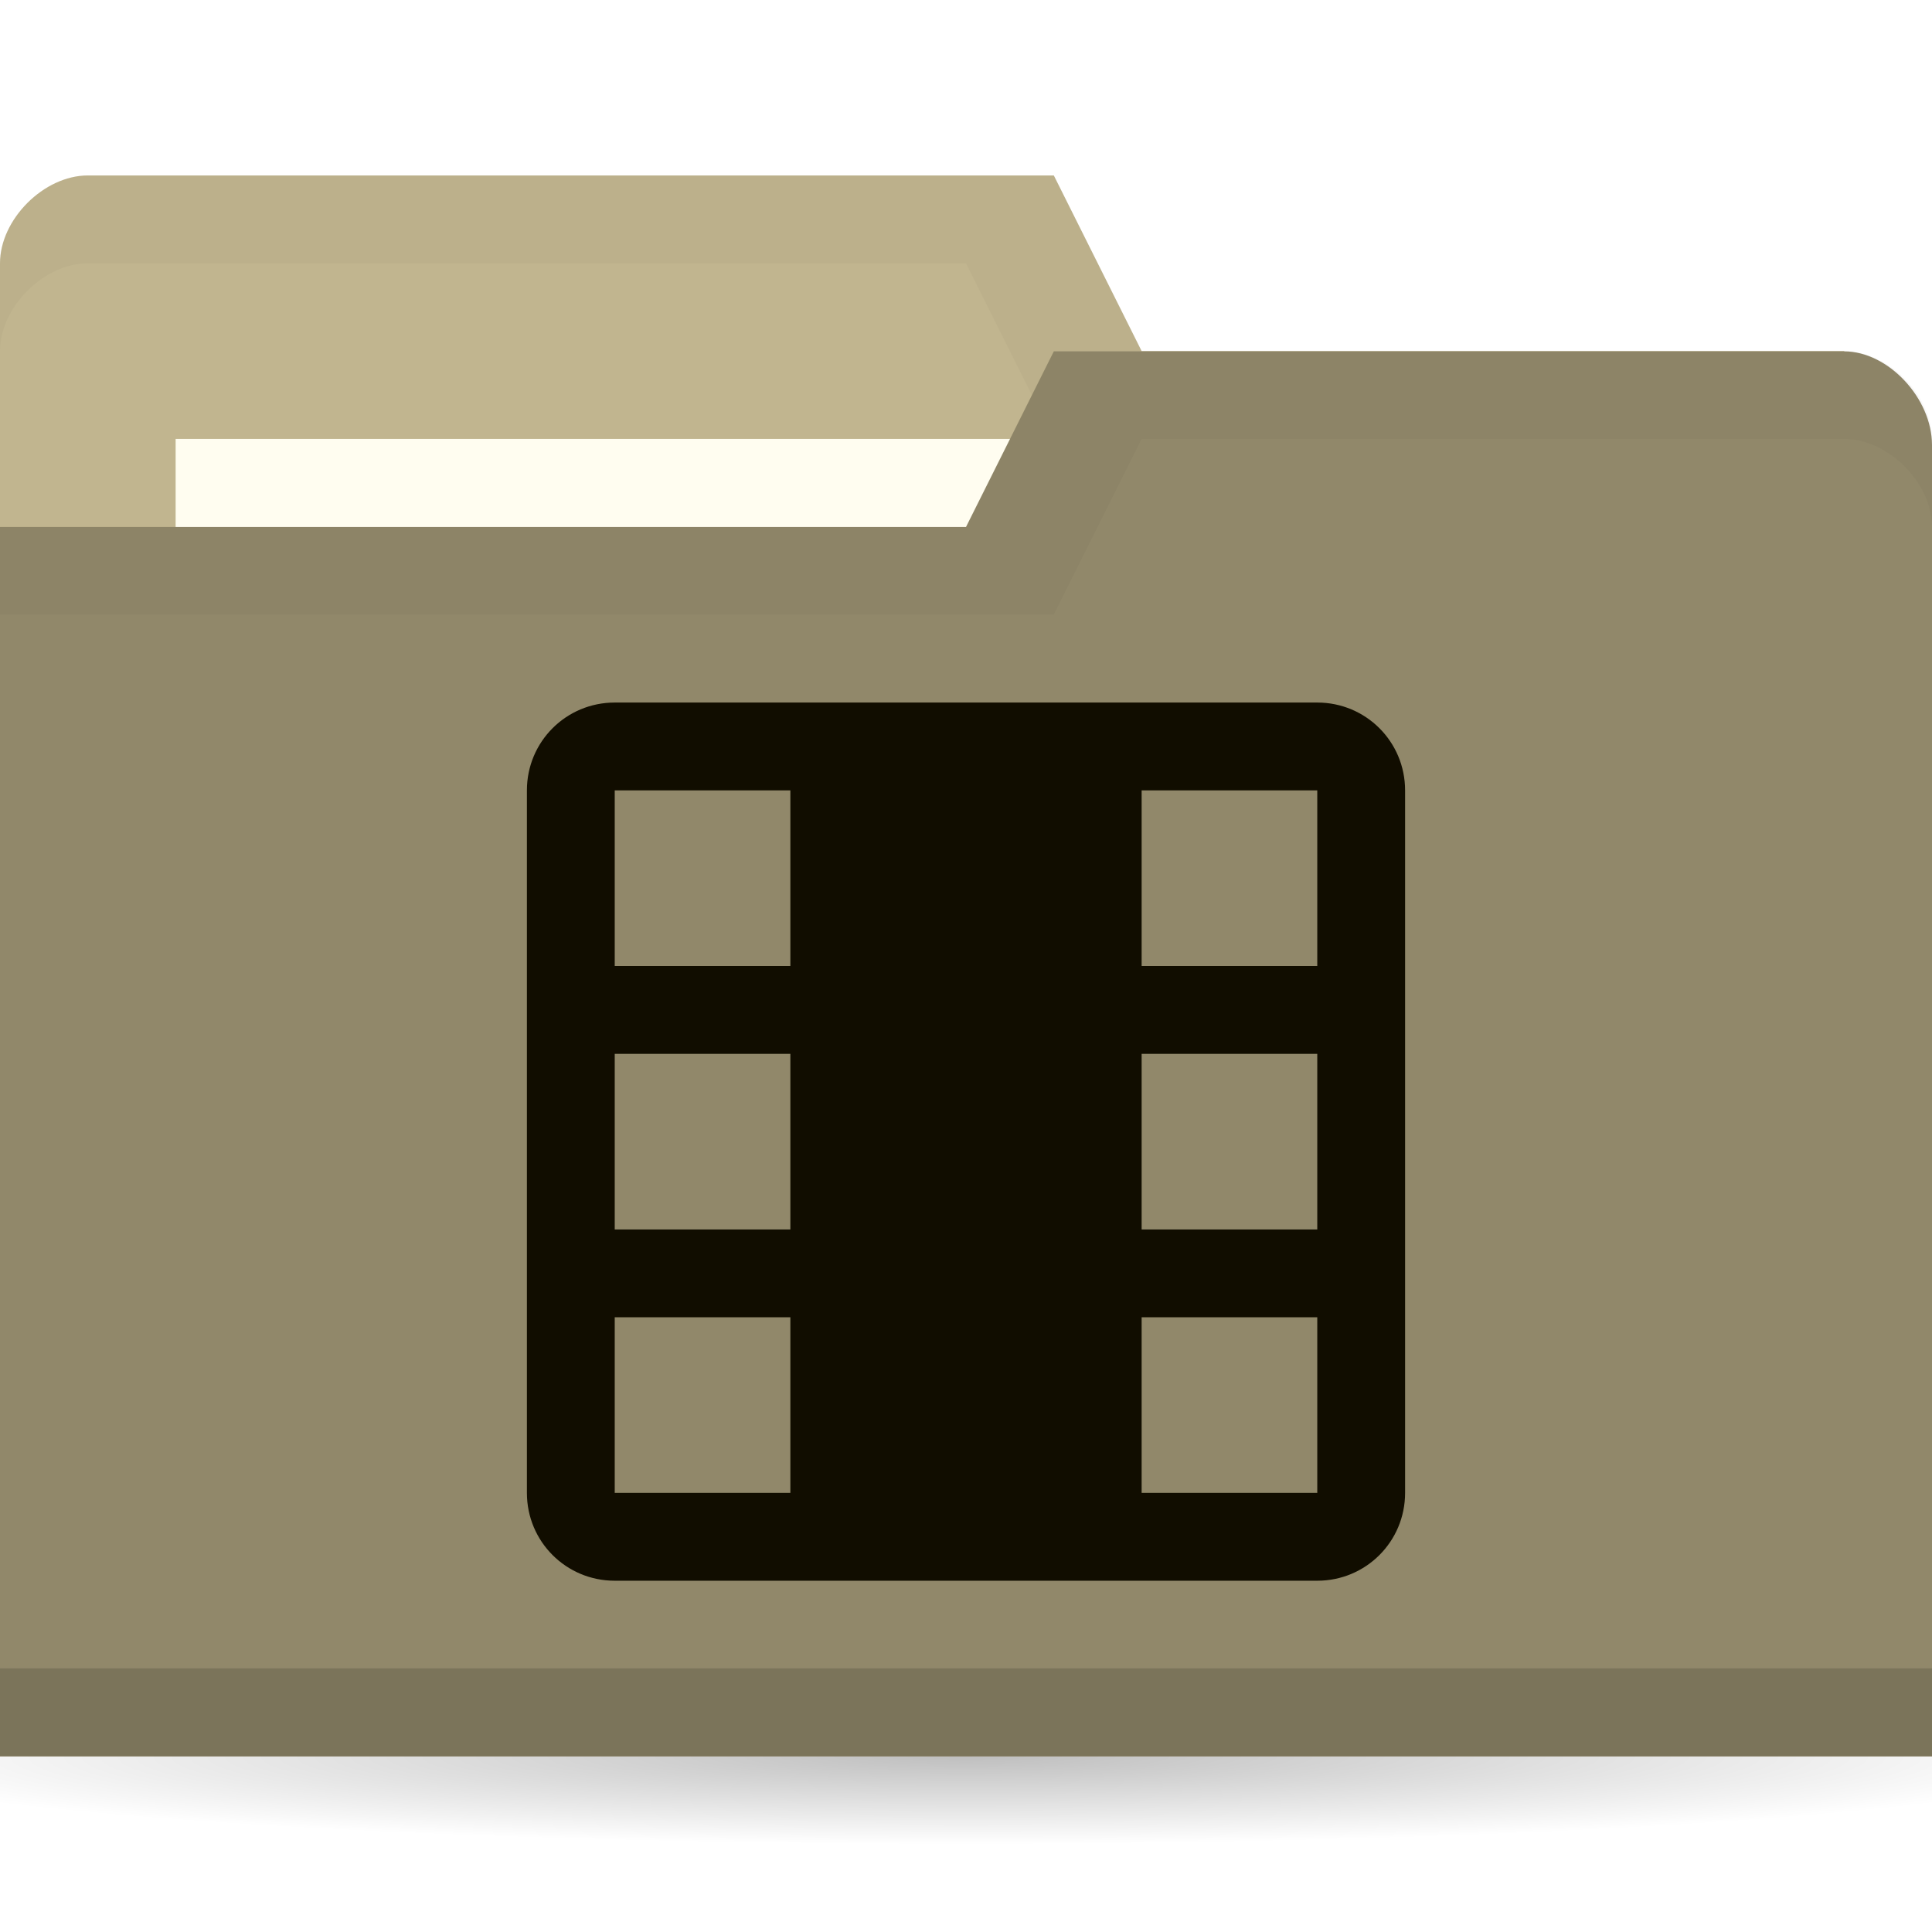
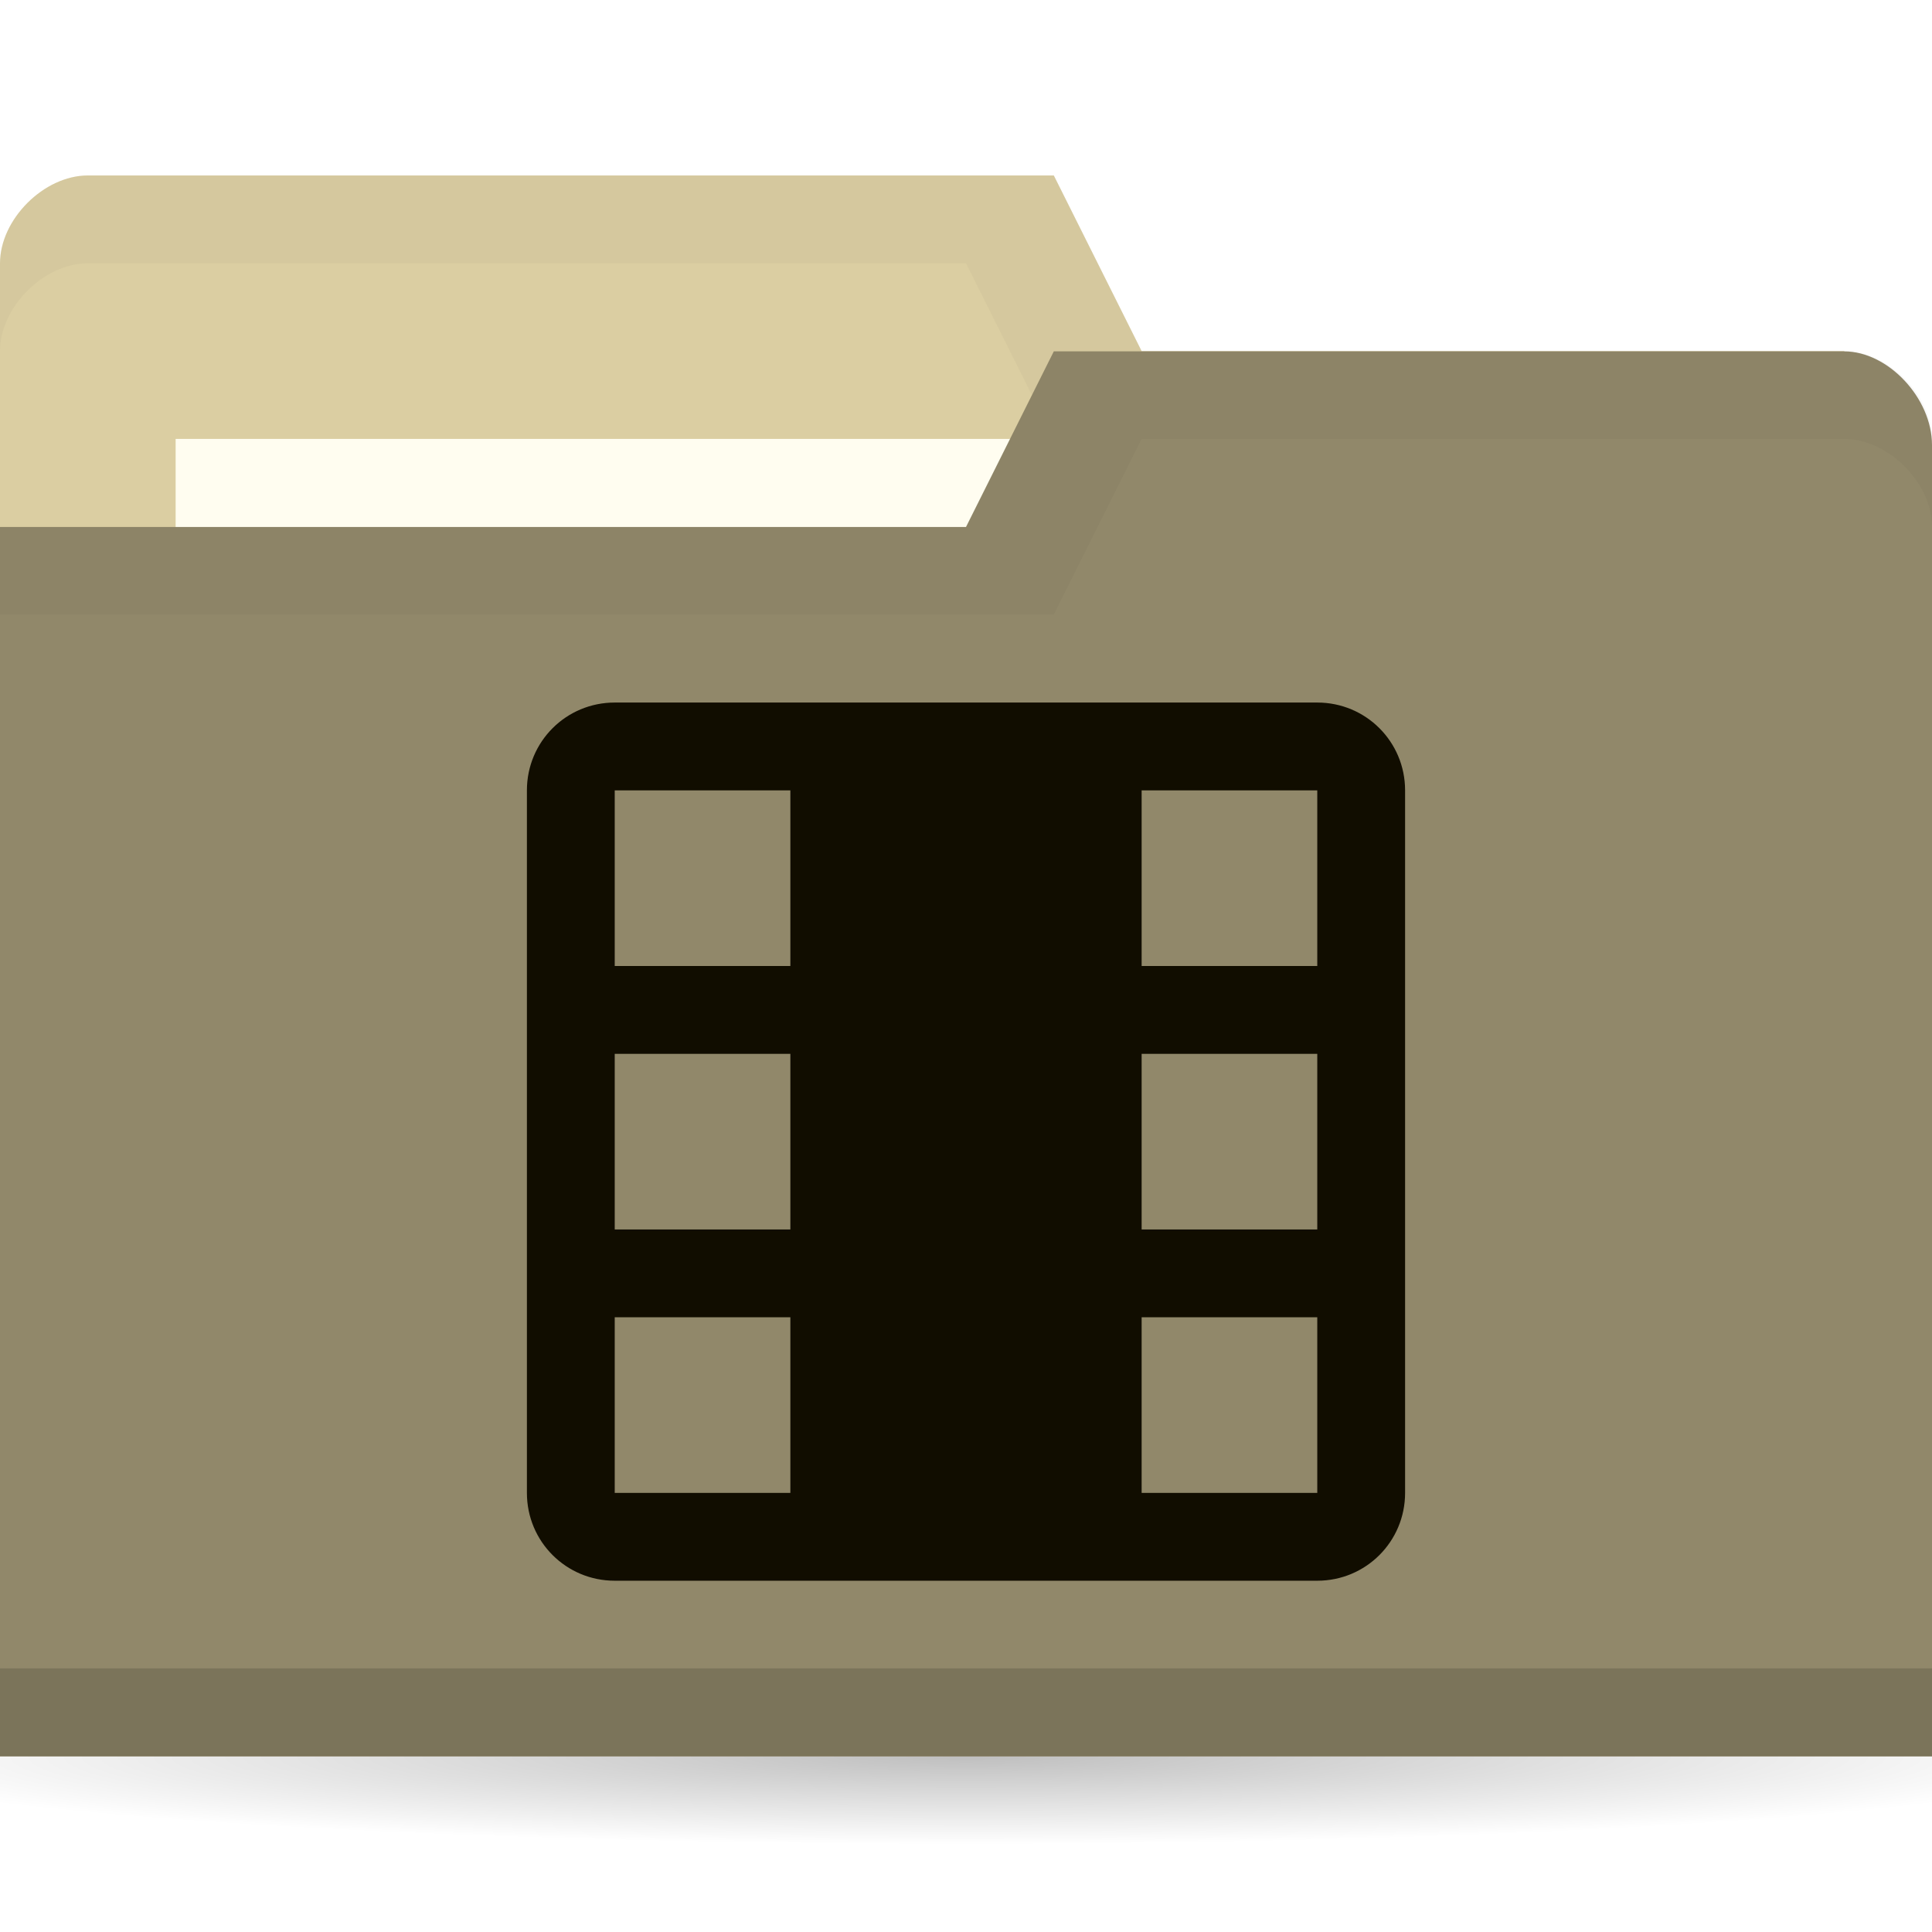
<svg xmlns="http://www.w3.org/2000/svg" viewBox="0 0 22 22">
  <defs>
    <radialGradient r="11" cy="19" cx="11" gradientTransform="matrix(1,0,0,0.09090909,0,17.27273)" gradientUnits="userSpaceOnUse" id="radialGradient3783">
      <stop style="stop-color:#000;stop-opacity:1" />
      <stop offset="1" style="stop-color:#000;stop-opacity:0" />
    </radialGradient>
  </defs>
  <g transform="translate(0,-1030.362)">
    <path d="m 22 19 c 0 0.552 -4.925 1 -11 1 -6.075 0 -11 -0.448 -11 -1 0 -0.552 4.925 -1 11 -1 6.075 0 11 0.448 11 1 z" transform="matrix(1.181818,0,0,1,-2,1031.362)" style="fill:url(#radialGradient3783);opacity:0.25;fill-opacity:1;stroke:none" />
-     <path d="m 0 1033.36 0 14 22 0 0 -7 -1 -6 -8 0 -1 -2 -11 0 c -0.5 0 -1 0.5 -1 1 z" style="fill:#c1b58f;fill-opacity:1;stroke:none" />
+     <path d="m 0 1033.36 0 14 22 0 0 -7 -1 -6 -8 0 -1 -2 -11 0 c -0.5 0 -1 0.5 -1 1 z" style="fill:#DBCEA2;fill-opacity:1;stroke:none" />
    <path d="m 1 1032.36 c -0.5 0 -1 0.5 -1 1 l 0 1 c 0 -0.5 0.5 -1 1 -1 l 10 0 1 2 9 0 0 6 0 -1 0 -6 -8 0 -1 -2 z" style="fill:#000;opacity:0.03;fill-opacity:1;stroke:none" />
    <rect width="10" height="4" x="2" y="1035.36" style="fill:#fffdf0;fill-opacity:1;stroke:none" />
    <path d="m 22 1035.43 0 14.933 -22 0 0 -14 11 0 1 -2 9 0 c 0.5 0 1 0.533 1 1.067 z" style="fill:#91886a;fill-opacity:1;stroke:none" />
    <path d="m 0 1049.36 0 1 22 0 0 -1 z" style="fill:#000;opacity:0.15;fill-opacity:1;stroke:none" />
    <path d="m 12 1034.36 -1 2 -11 0 0 1 12 0 1 -2 8 0 c 0.5 0 1 0.5 1 1 l 0 -1 c 0 -0.5 -0.5 -1 -1 -1 z" style="fill:#000;opacity:0.03;fill-opacity:1;stroke:none" />
    <path d="m 7 8 c -0.554 0 -1 0.446 -1 1 l 0 8 c 0 0.554 0.446 1 1 1 l 8 0 c 0.554 0 1 -0.446 1 -1 l 0 -8 c 0 -0.554 -0.446 -1 -1 -1 l -8 0 z m 0 1 l 2 0 l 0 2 l -2 0 l 0 -2 z m 6 0 l 2 0 l 0 2 l -2 0 l 0 -2 z m -6 3 l 2 0 l 0 2 l -2 0 l 0 -2 z m 6 0 l 2 0 l 0 2 l -2 0 l 0 -2 z m -6 3 l 2 0 l 0 2 l -2 0 l 0 -2 z m 6 0 l 2 0 l 0 2 l -2 0 l 0 -2 z" transform="translate(0,1030.362)" style="fill:#110d00;opacity:1;fill-opacity:1;stroke:none" />
  </g>
</svg>
